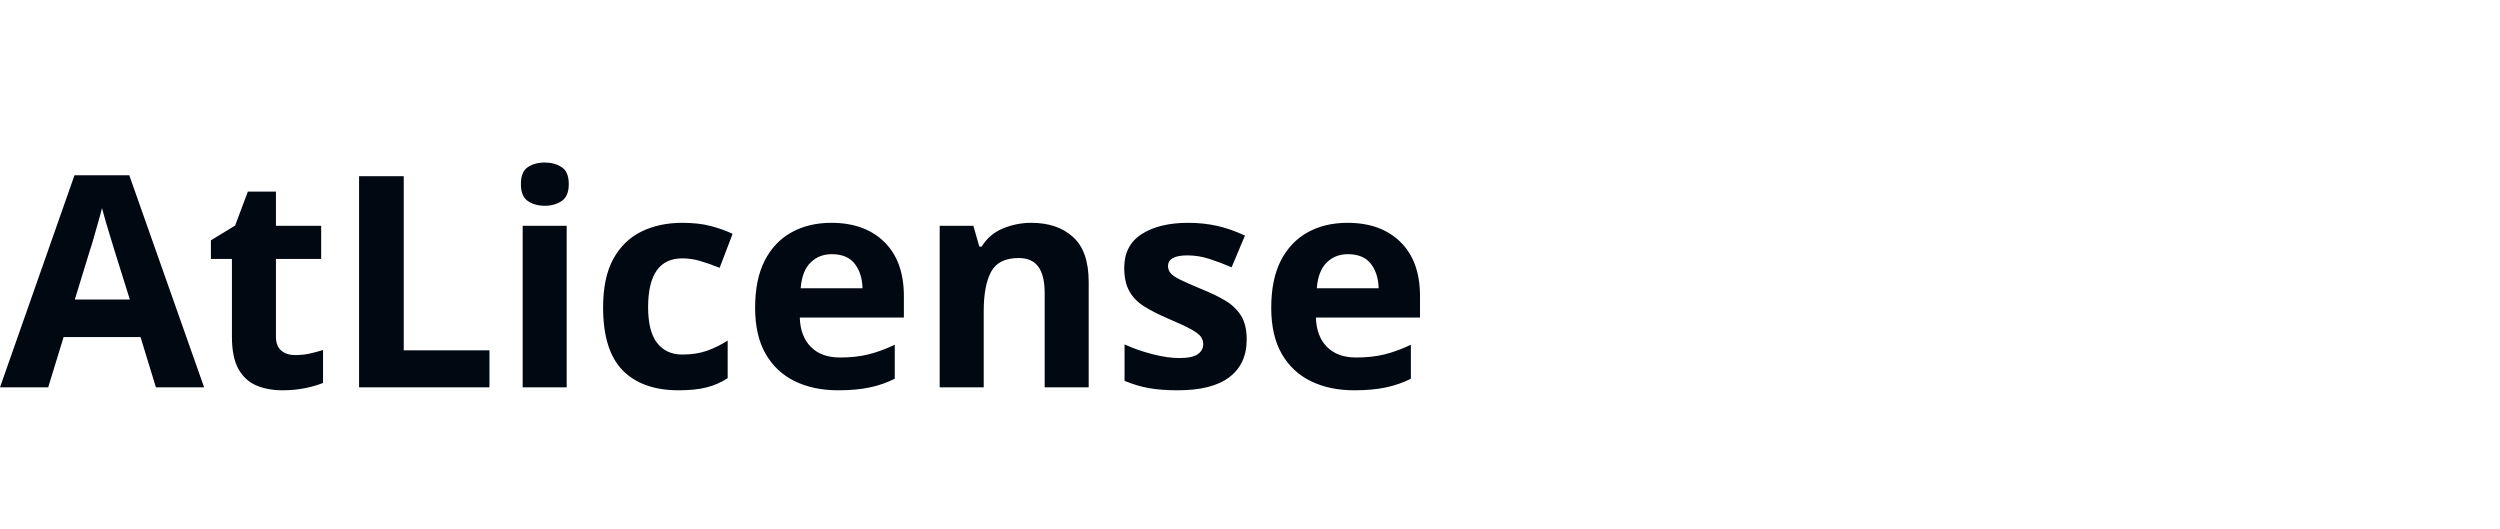
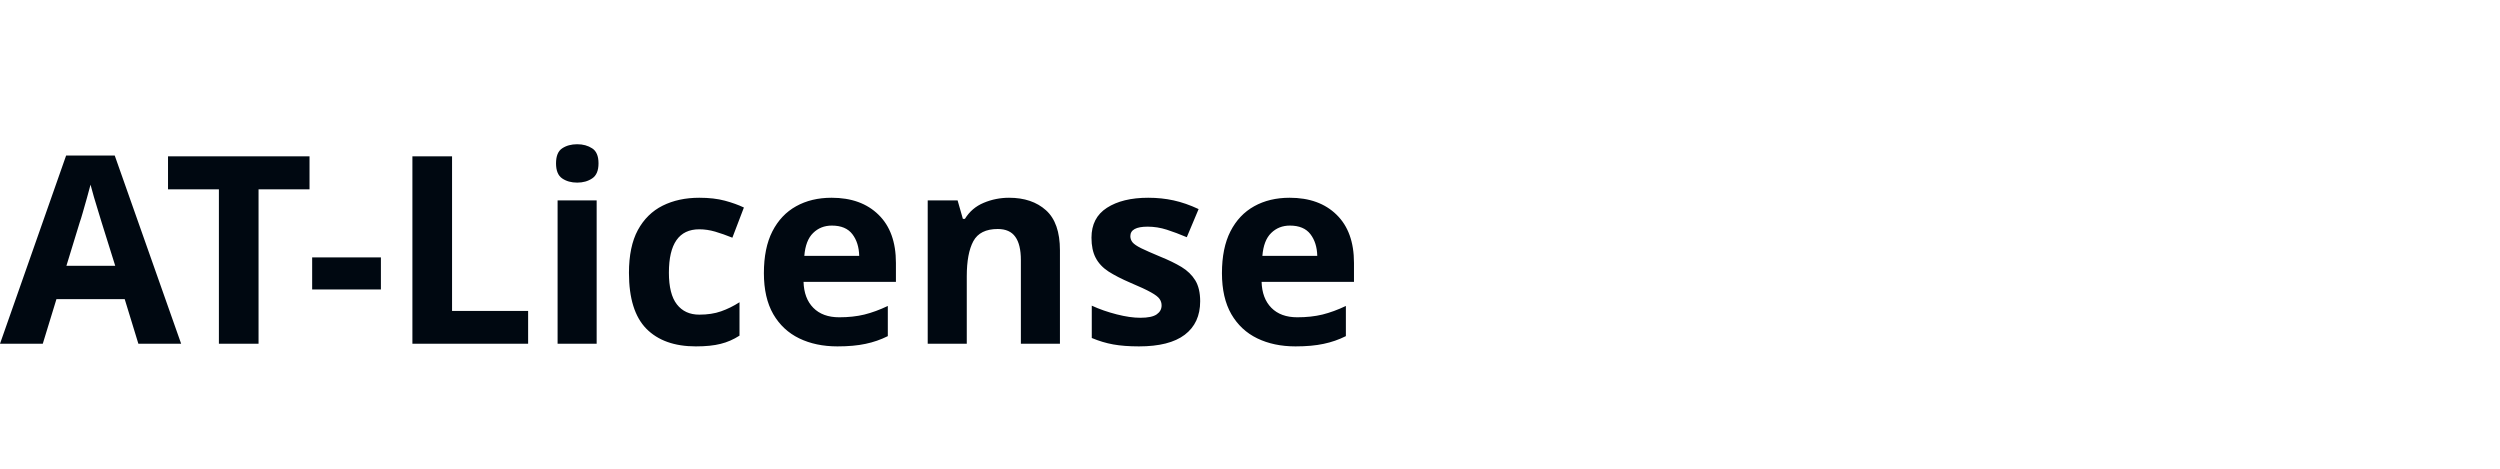
- <svg xmlns="http://www.w3.org/2000/svg" width="355" height="75" viewBox="0 0 355 75">
-   <text x="0" y="55" font-family="system-ui, sans-serif" font-size="42" font-weight="700" fill="#000811">AtLicense</text>
+ <svg xmlns="http://www.w3.org/2000/svg" width="400" height="75" viewBox="0 0 400 75">
+   <text x="0" y="55" font-family="system-ui, sans-serif" font-size="42" font-weight="700" fill="#000811">AT-License</text>
</svg>
